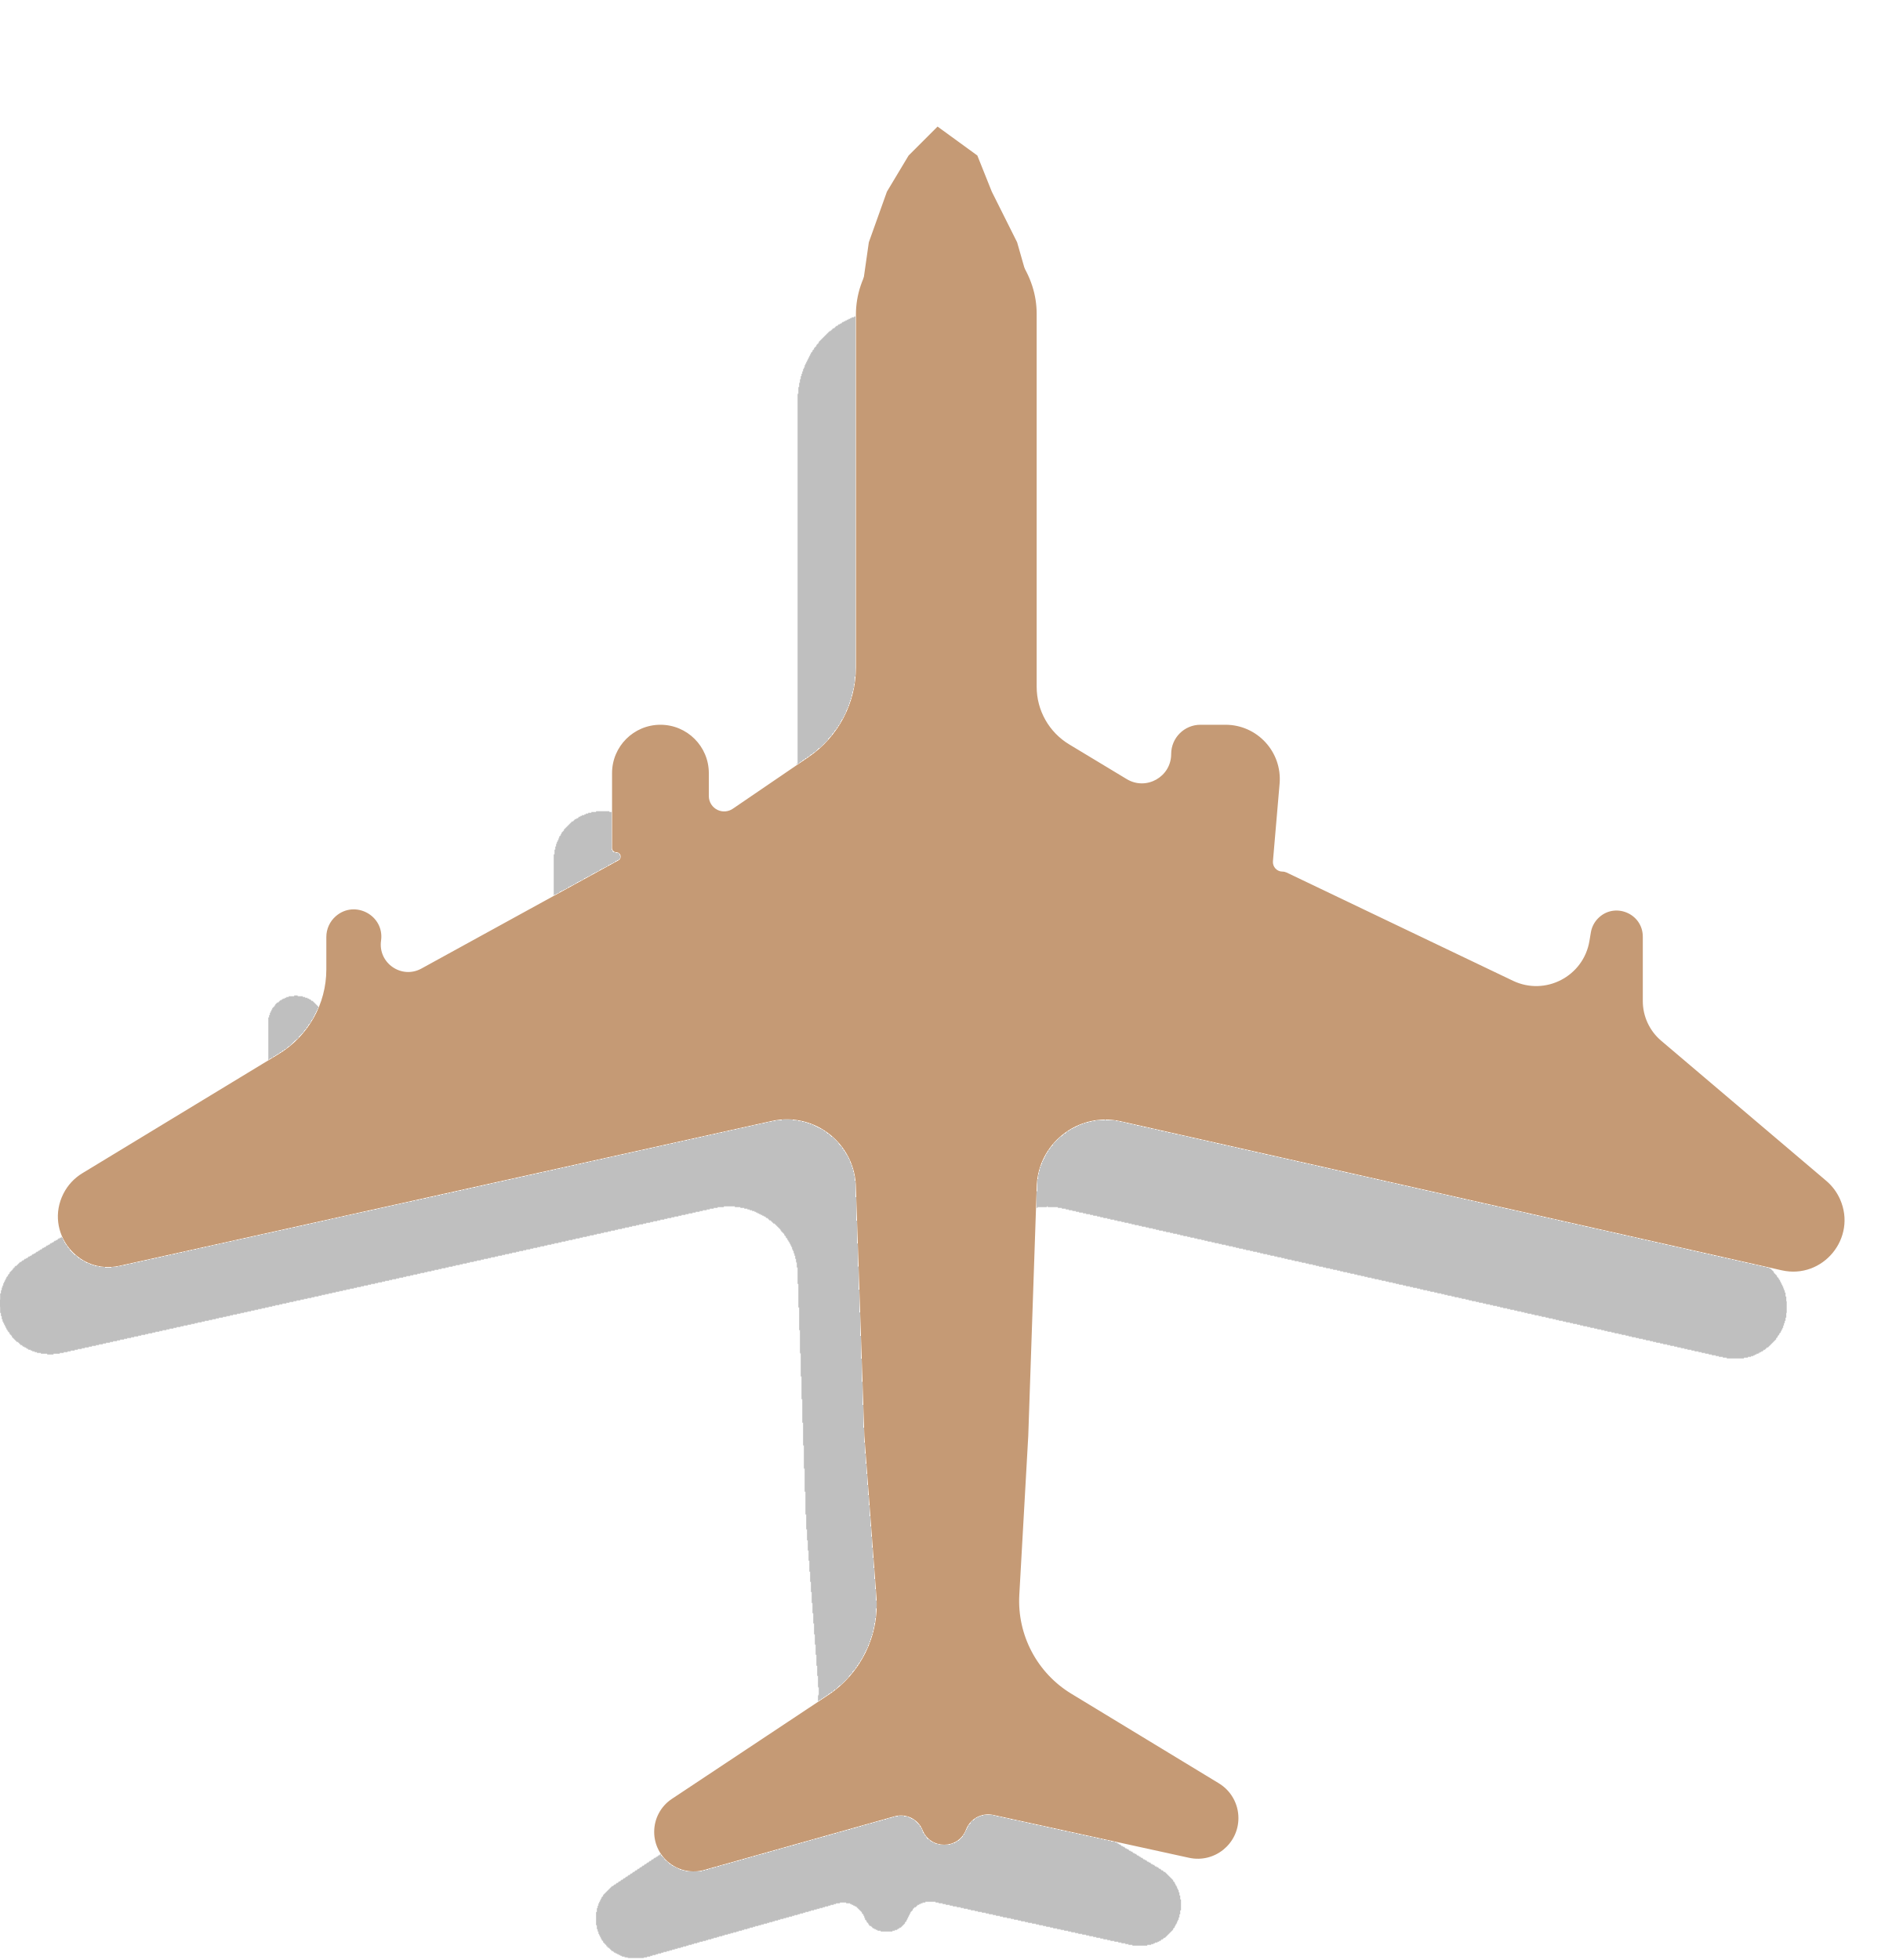
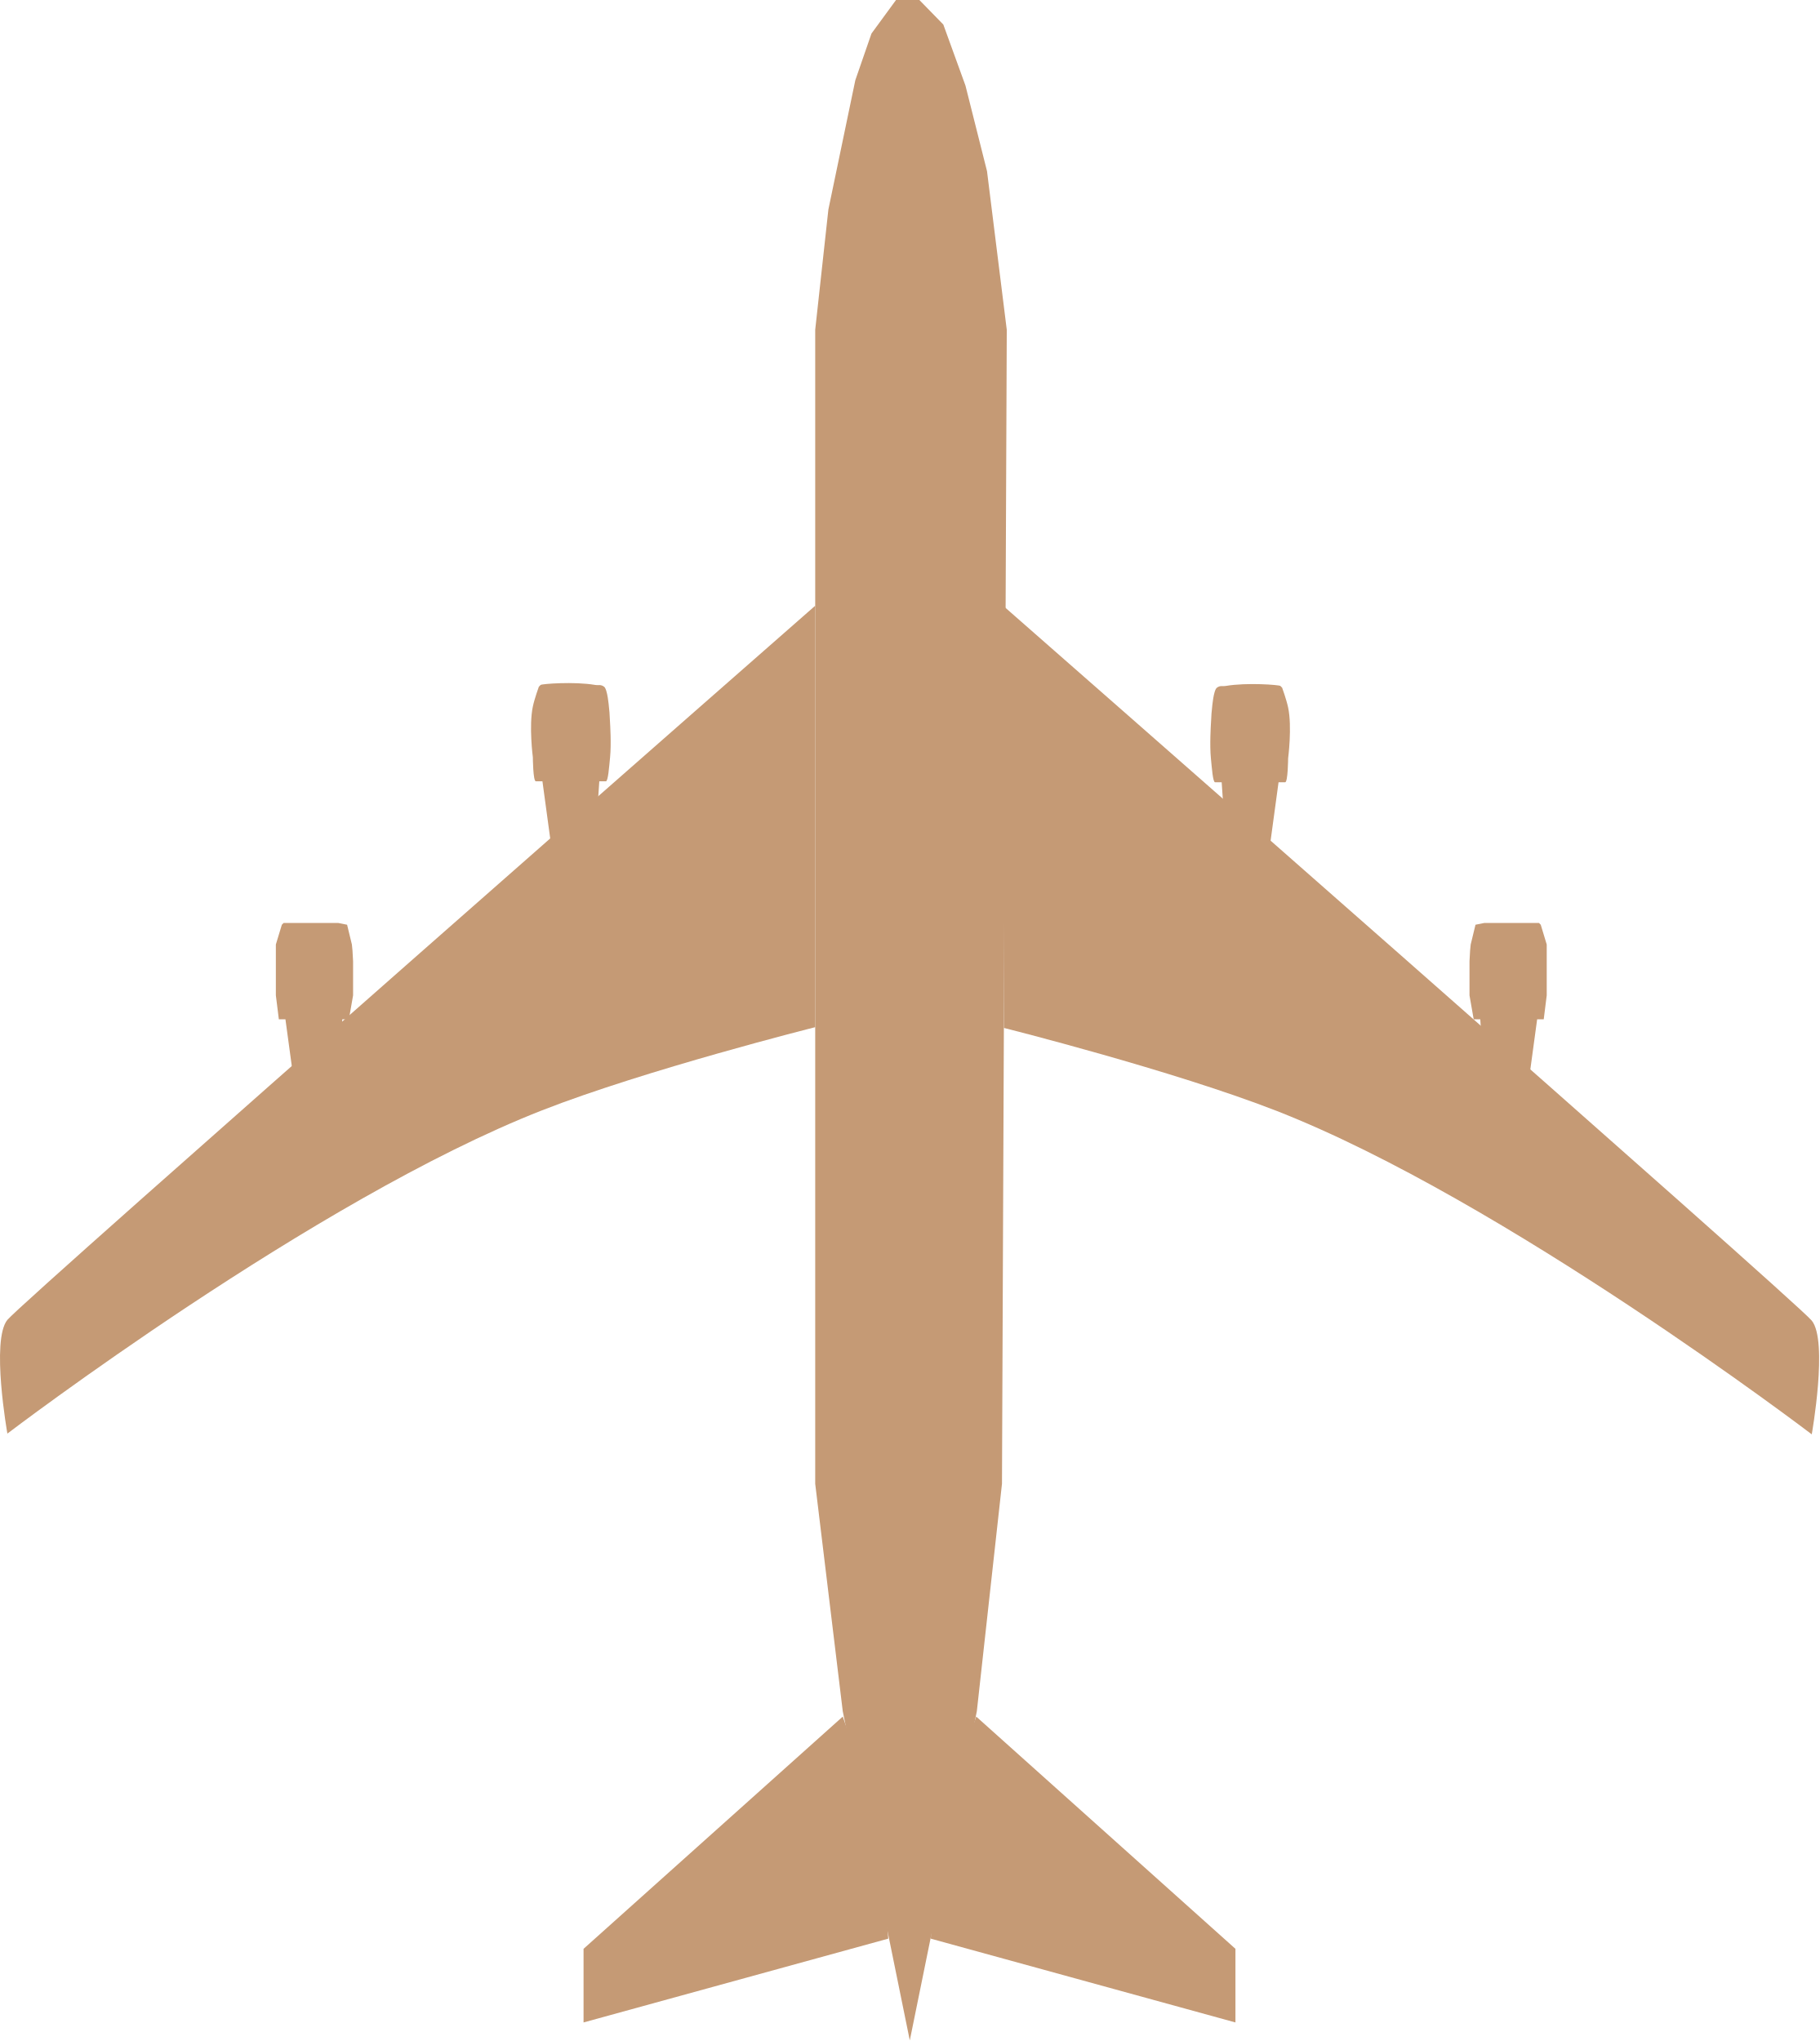
- <svg xmlns="http://www.w3.org/2000/svg" width="263" height="271" viewBox="0 0 263 271" fill="none">
-   <g filter="url(#filter0_d_201_22)">
-     <path d="M118.331 92.284L118.331 43.486C118.331 42.128 118.554 40.775 118.988 39.488C122.832 28.08 139.032 28.113 142.719 39.572C143.116 40.807 143.318 42.096 143.318 43.393L143.318 94.96C143.318 98.218 145.023 101.238 147.812 102.921L155.772 107.724C158.47 109.352 161.913 107.409 161.913 104.258C161.913 102.022 163.725 100.209 165.961 100.209L169.421 100.209C173.821 100.209 177.278 103.976 176.902 108.36L175.982 119.075C175.916 119.848 176.525 120.512 177.301 120.512C177.499 120.512 177.694 120.557 177.873 120.642L209.164 135.606C213.643 137.748 218.926 134.996 219.738 130.098L219.933 128.927C220.052 128.209 220.384 127.544 220.888 127.018C223.142 124.664 227.115 126.259 227.115 129.518L227.115 138.415C227.115 140.525 228.043 142.529 229.652 143.895L252.482 163.272C253.299 163.965 253.949 164.834 254.383 165.814C256.752 171.162 252.017 176.925 246.312 175.639L154.94 155.033C148.983 153.689 143.318 158.219 143.318 164.325L142.156 198.521L140.918 220.52C140.607 226.053 143.372 231.307 148.109 234.184L168.505 246.569C170.184 247.588 171.21 249.411 171.21 251.375C171.21 254.965 167.891 257.636 164.384 256.868L137.308 250.941C135.746 250.599 134.166 251.436 133.571 252.92L133.525 253.036C132.444 255.734 128.625 255.734 127.544 253.036C126.931 251.508 125.264 250.687 123.679 251.134L97.389 258.542C93.901 259.525 90.44 256.904 90.44 253.28C90.44 251.449 91.356 249.739 92.882 248.726L114.501 234.369C119.02 231.368 121.567 226.161 121.161 220.752L119.494 198.521L118.331 164.325C118.331 158.211 112.67 153.669 106.701 154.994L16.523 175.018C10.764 176.297 6.109 170.309 8.767 165.043C9.357 163.876 10.262 162.897 11.38 162.218L38.526 145.741C42.617 143.258 45.115 138.82 45.115 134.034L45.115 129.547C45.115 128.453 45.59 127.409 46.413 126.688C49.058 124.37 53.174 126.579 52.68 130.061C52.241 133.155 55.521 135.422 58.26 133.918L85.498 118.959C86.038 118.662 85.828 117.841 85.211 117.841C84.882 117.841 84.615 117.574 84.615 117.245L84.615 106.898C84.615 103.204 87.61 100.209 91.304 100.209C94.999 100.209 97.994 103.204 97.994 106.898L97.994 110.071C97.994 110.899 98.476 111.651 99.228 111.997C99.904 112.308 100.694 112.241 101.309 111.822L111.785 104.675C115.881 101.881 118.331 97.243 118.331 92.284Z" fill="#C59A75" />
-   </g>
-   <path d="M129.615 17.5L135.115 21.5L137.115 26.5L140.615 33.5L142.615 40.5L119.115 40.5L120.115 33.5L122.615 26.5L125.615 21.5L129.615 17.5Z" fill="#C59A75" />
-   <defs>
-     <filter id="filter0_d_201_22" x="0" y="30.955" width="255.008" height="239.795" filterUnits="userSpaceOnUse" color-interpolation-filters="sRGB">
-       <feFlood flood-opacity="0" result="BackgroundImageFix" />
-       <feColorMatrix in="SourceAlpha" type="matrix" values="0 0 0 0 0 0 0 0 0 0 0 0 0 0 0 0 0 0 127 0" result="hardAlpha" />
-       <feOffset dx="-8" dy="12" />
-       <feComposite in2="hardAlpha" operator="out" />
-       <feColorMatrix type="matrix" values="0 0 0 0 0 0 0 0 0 0 0 0 0 0 0 0 0 0 0.25 0" />
-       <feBlend mode="normal" in2="BackgroundImageFix" result="effect1_dropShadow_201_22" />
-       <feBlend mode="normal" in="SourceGraphic" in2="effect1_dropShadow_201_22" result="shape" />
-     </filter>
-   </defs>
+ <svg xmlns="http://www.w3.org/2000/svg" width="1520" height="1705" viewBox="0 0 1520 1705" fill="none">
+   <path d="M787.917 20.5L806.417 71.5L824.417 143L840.917 275.5L836.917 1239.5L815.917 1429.5L759.917 1704.5L703.917 1429.5L680.917 1239.5L680.917 275.5L691.917 175L714.417 67L727.917 28L748.417 6.23744e-05L767.917 6.32267e-05L787.917 20.5Z" fill="#C59A75" />
+   <path d="M6.167 1102.59C-7.708 1119.54 6.167 1197.59 6.167 1197.59C6.167 1197.59 262.928 1001.89 452.667 927.585C539.428 893.606 680.917 858.085 680.917 858.085L680.917 506C680.917 506 20.041 1085.63 6.167 1102.59Z" fill="#C59A75" />
+   <path d="M1513.29 1103.21C1527.17 1120.17 1513.29 1198.21 1513.29 1198.21C1513.29 1198.21 1256.53 1002.52 1066.79 928.211C980.031 894.232 838.543 858.711 838.543 858.711L838.543 506.626C838.543 506.626 1499.42 1086.25 1513.29 1103.21Z" fill="#C59A75" />
+   <path d="M282.416 771L289.916 772.5L293.916 789L294.416 794L294.916 803L294.916 831.5L291.416 851.5L285.916 851.5L282.416 903L245.416 903L238.416 851.5L232.916 851.5L230.416 831.5L230.416 789L235.416 772.5L236.916 771L282.416 771Z" fill="#C59A75" />
+   <path d="M1023.92 573C1020.97 573.502 1019.29 572.374 1016.42 574.5C1013.54 576.625 1012.42 591 1012.42 591L1011.92 596L1011.42 605C1011.42 605 1010.29 622.427 1011.42 633.5C1012.22 641.388 1013.04 653.5 1014.92 653.5C1016.79 653.5 1020.42 653.5 1020.42 653.5L1023.92 705L1060.92 705L1067.92 653.5C1067.92 653.5 1071.04 653.5 1073.42 653.5C1075.79 653.5 1075.92 633.5 1075.92 633.5C1075.92 633.5 1079.37 607.233 1075.92 591C1074.52 584.414 1070.92 574.5 1070.92 574.5C1070.92 574.5 1070.29 573.874 1069.42 573C1068.54 572.125 1041.43 570.009 1023.92 573Z" fill="#C59A75" />
+   <path d="M497.077 572.171C500.022 572.674 501.703 571.546 504.577 573.671C507.452 575.796 508.577 590.171 508.577 590.171L509.077 595.171L509.577 604.171C509.577 604.171 510.702 621.598 509.577 632.671C508.776 640.56 507.952 652.671 506.077 652.671C504.203 652.671 500.577 652.671 500.577 652.671L497.077 704.171L460.077 704.171L453.077 652.671C453.077 652.671 449.952 652.671 447.577 652.671C445.203 652.671 445.077 632.671 445.077 632.671C445.077 632.671 441.623 606.405 445.077 590.171C446.479 583.586 450.077 573.671 450.077 573.671C450.077 573.671 450.703 573.046 451.577 572.171C452.452 571.296 479.562 569.181 497.077 572.171Z" fill="#C59A75" />
+   <path d="M1239.92 771L1232.42 772.5L1228.42 789L1227.92 794L1227.42 803L1227.42 831.5L1230.92 851.5L1236.42 851.5L1239.92 903L1276.92 903L1283.92 851.5L1289.42 851.5L1291.92 831.5L1291.92 789L1286.92 772.5L1285.42 771L1239.92 771Z" fill="#C59A75" />
+   <path d="M1031.92 1628L1031.92 1689.5L777.417 1619.5L784.417 1523L815.417 1434L1031.92 1628Z" fill="#C59A75" />
+   <path d="M487.417 1628L487.417 1689.5L741.917 1619.5L734.917 1523L703.917 1434L487.417 1628Z" fill="#C59A75" />
</svg>
